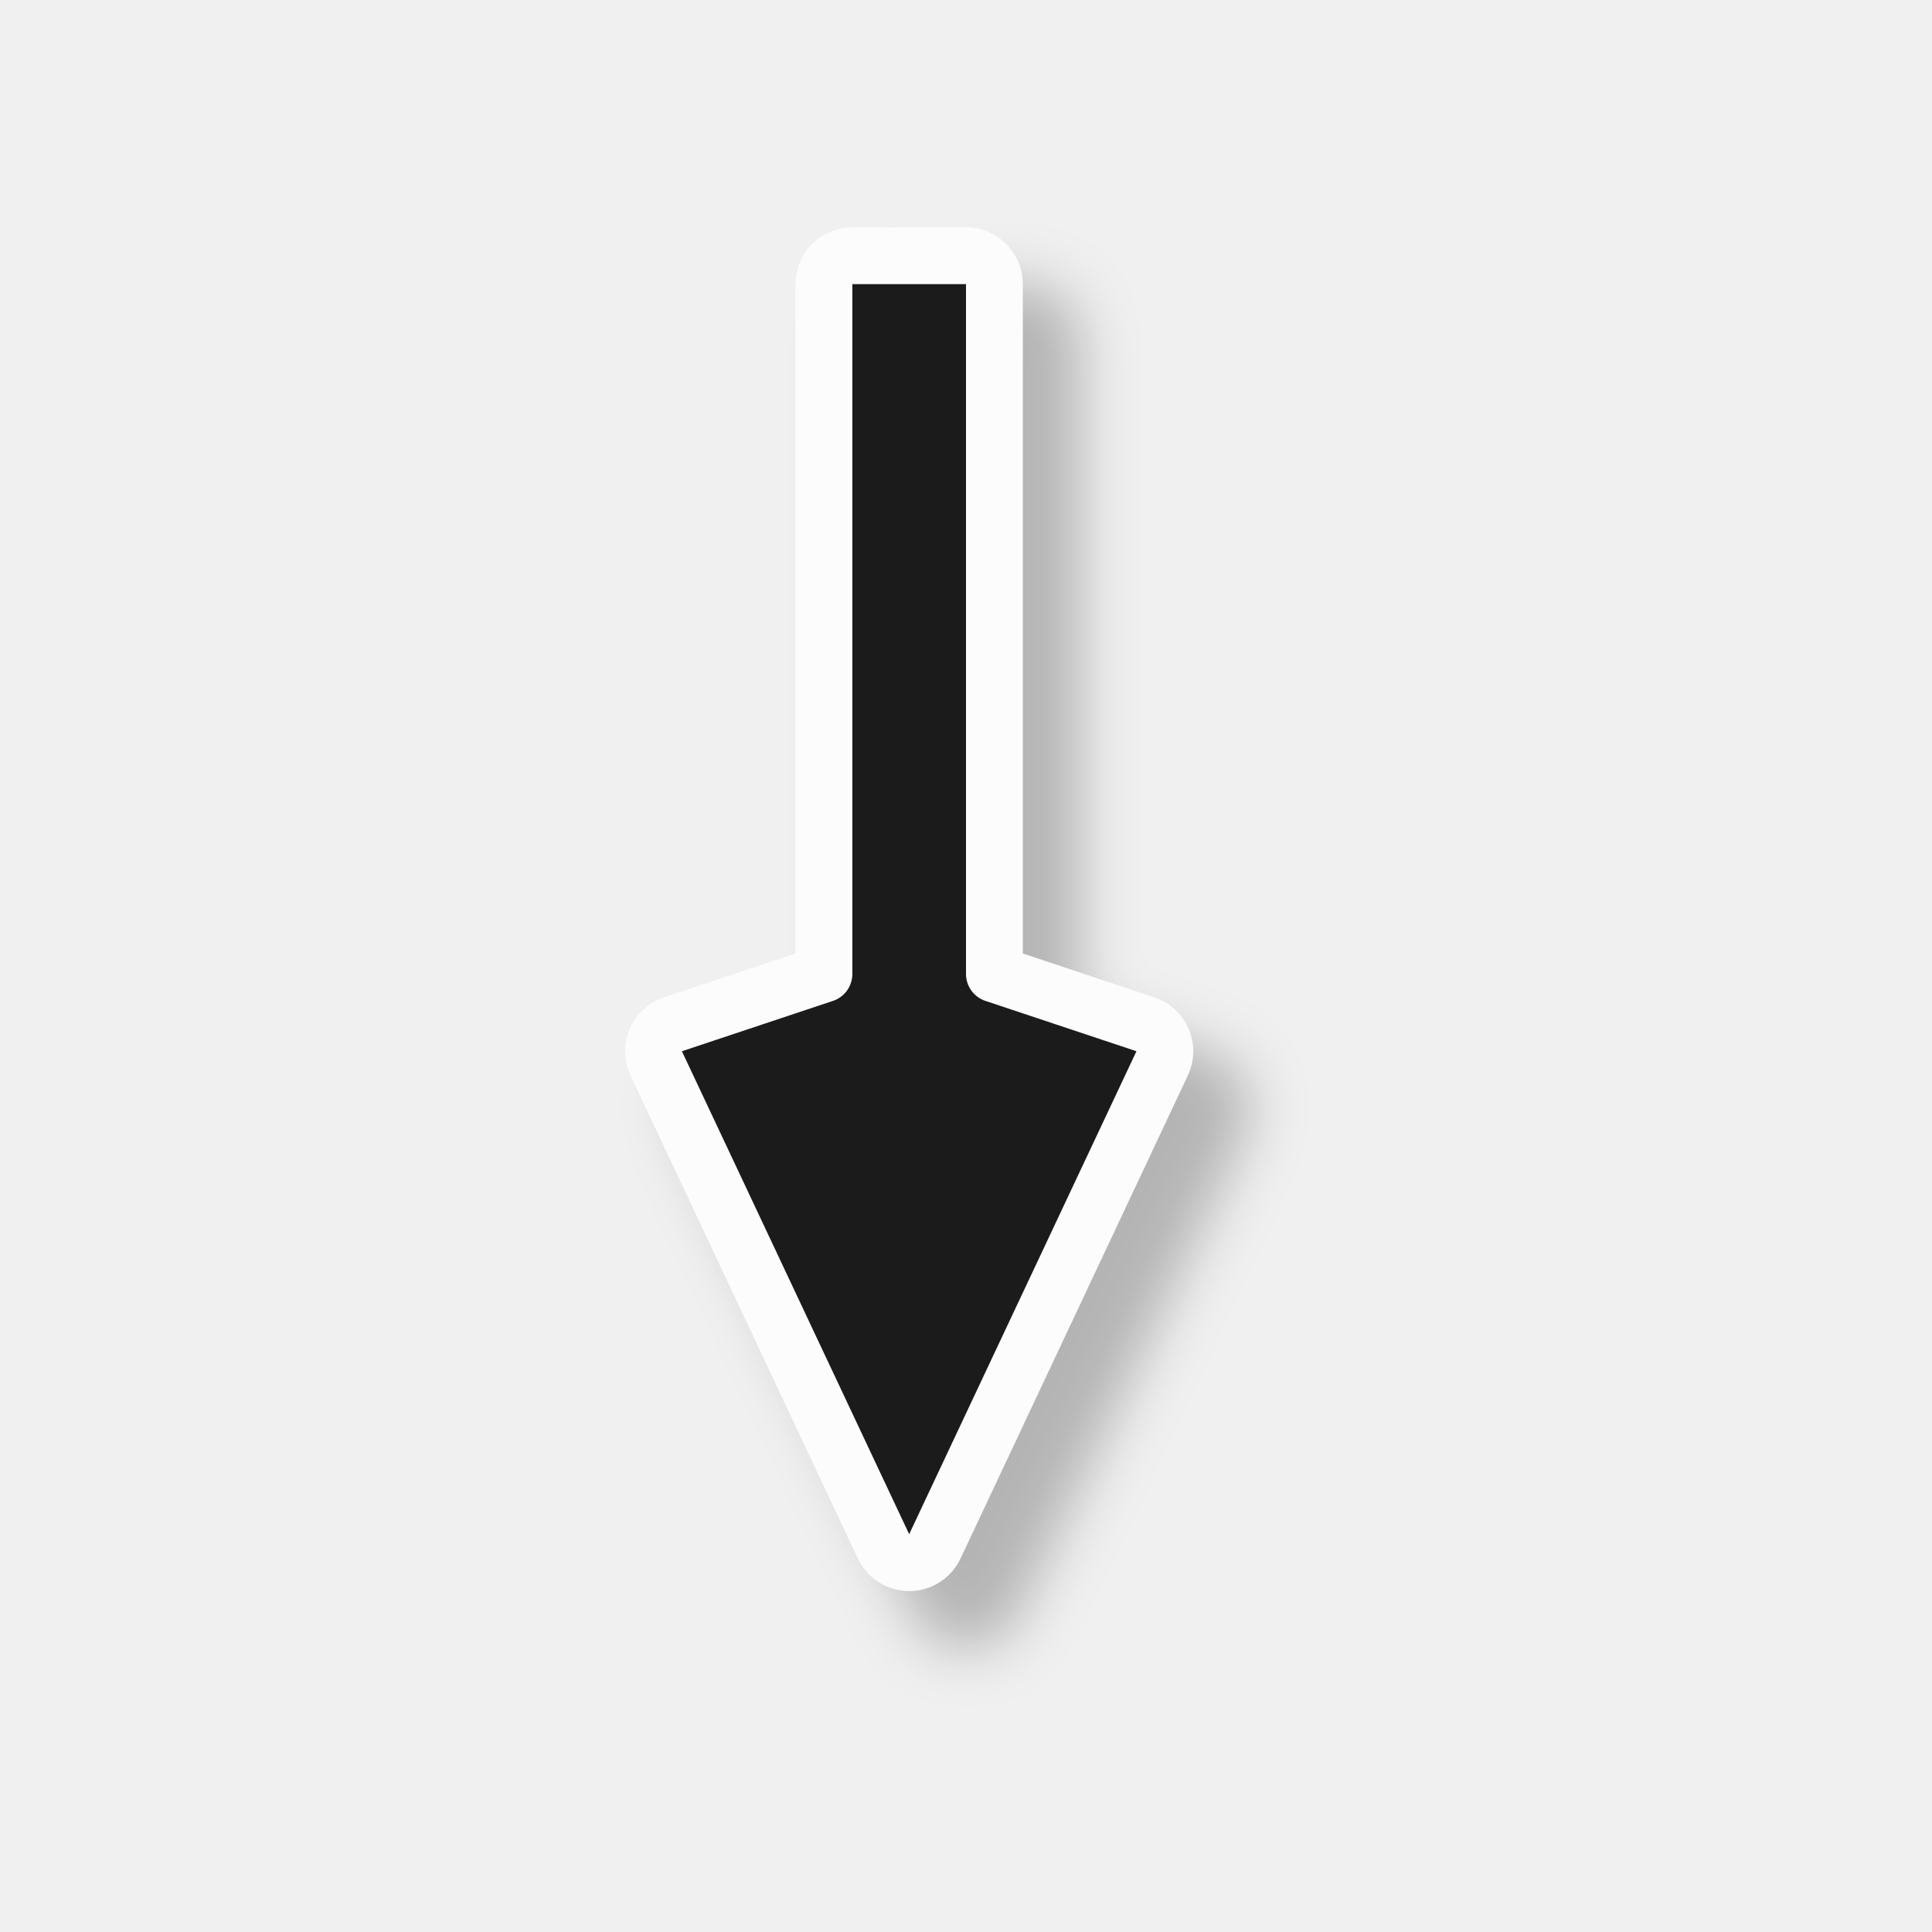
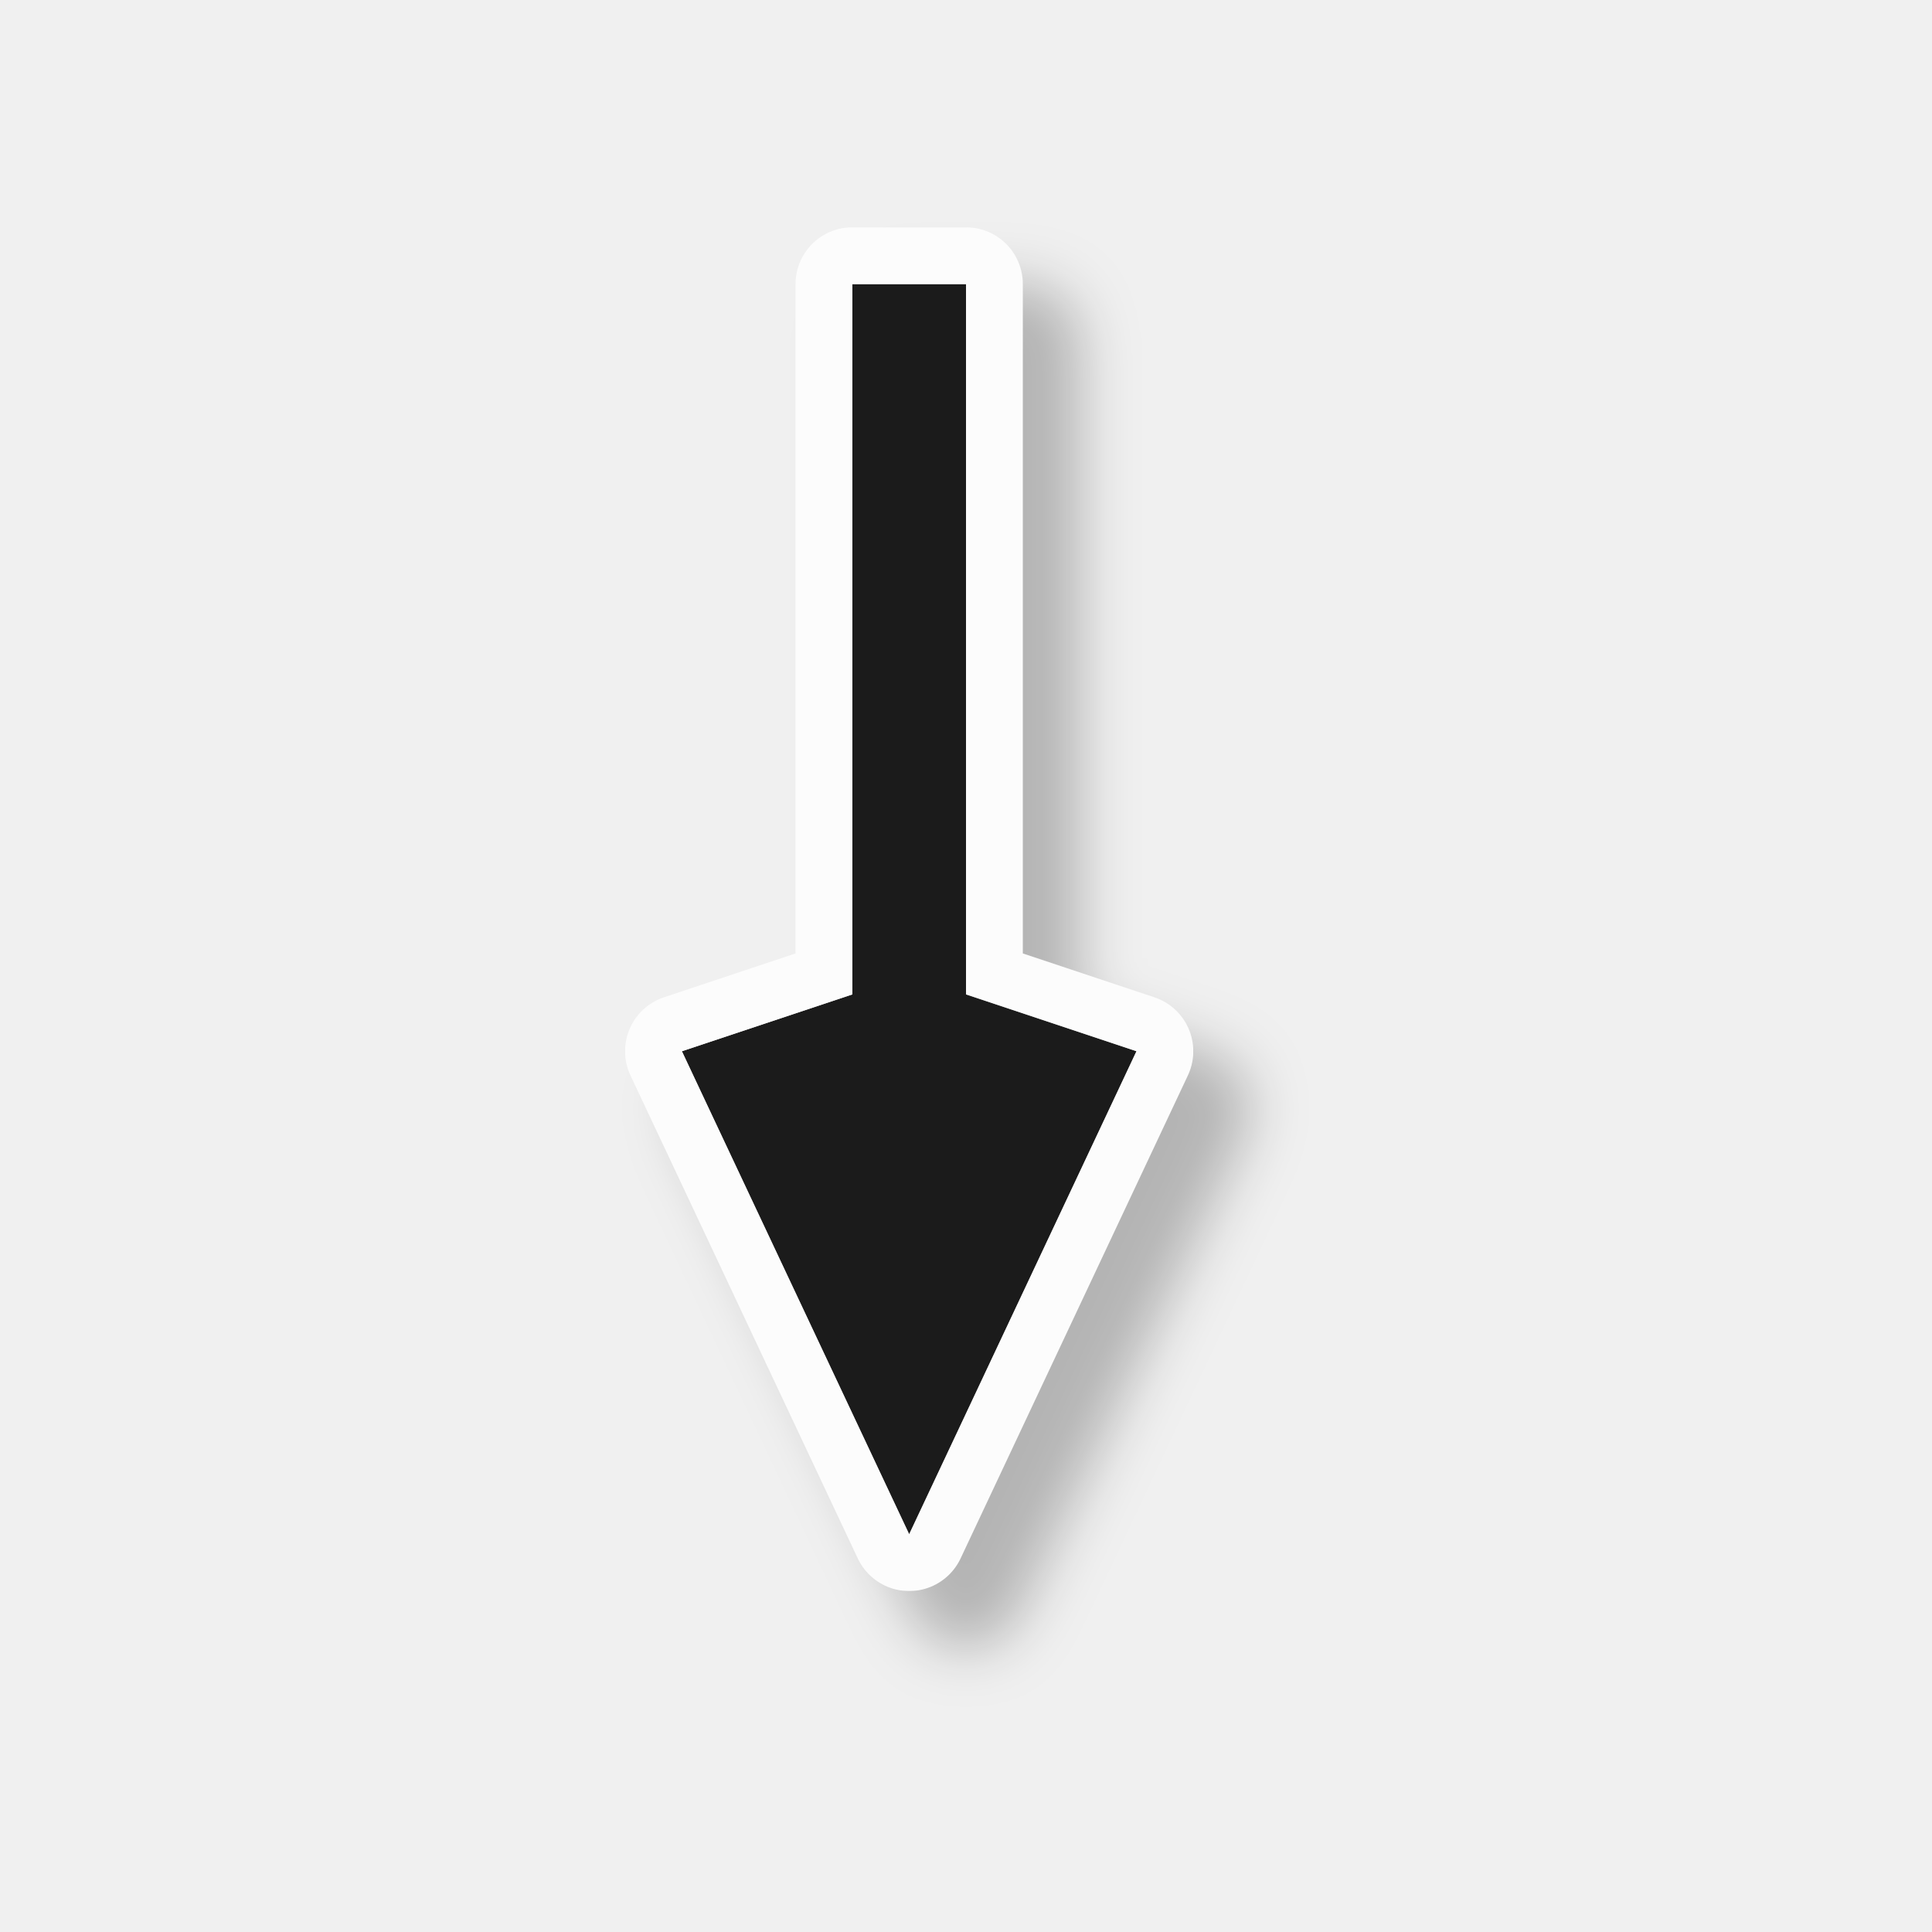
<svg xmlns="http://www.w3.org/2000/svg" width="34" height="34" viewBox="0 0 34 34" fill="none">
  <g clip-path="url(#clip0_103_396)" filter="url(#filter0_d_103_396)">
-     <path d="M15.548 27.213C15.63 27.388 15.806 27.5 16 27.5C16.194 27.5 16.37 27.388 16.452 27.213L20.452 18.713C20.513 18.584 20.516 18.434 20.46 18.303C20.403 18.172 20.294 18.071 20.158 18.026L17.5 17.14L17.5 5C17.5 4.724 17.276 4.5 17 4.5L15 4.5C14.724 4.5 14.5 4.724 14.5 5L14.5 17.14L11.842 18.026C11.706 18.071 11.597 18.172 11.54 18.303C11.484 18.434 11.487 18.584 11.548 18.713L15.548 27.213Z" fill="#1B1B1B" stroke="#FCFCFC" stroke-linejoin="round" />
+     <mask id="path-1-outside-1_103_396" maskUnits="userSpaceOnUse" x="11" y="4" width="10" height="24" fill="black">
+       <rect fill="white" x="11" y="4" width="10" height="24" />
+       <path d="M16 27L20 18.5L17 17.5L17 5L15 5L15 17.5L12 18.5L16 27Z" />
+     </mask>
+     <path d="M16 27L20 18.5L17 17.5L17 5L15 5L15 17.5L12 18.5L16 27Z" fill="#1B1B1B" />
+     <path d="M16 27L20 18.5L17 17.5L17 5L15 5L15 17.5L12 18.5L16 27Z" stroke="#FCFCFC" stroke-width="2" stroke-linejoin="round" mask="url(#path-1-outside-1_103_396)" />
  </g>
  <defs>
    <filter id="filter0_d_103_396" x="0" y="0" width="34" height="34" filterUnits="userSpaceOnUse" color-interpolation-filters="sRGB">
      <feFlood flood-opacity="0" result="BackgroundImageFix" />
      <feColorMatrix in="SourceAlpha" type="matrix" values="0 0 0 0 0 0 0 0 0 0 0 0 0 0 0 0 0 0 127 0" result="hardAlpha" />
      <feOffset dx="1" dy="1" />
      <feGaussianBlur stdDeviation="0.5" />
      <feColorMatrix type="matrix" values="0 0 0 0 0 0 0 0 0 0 0 0 0 0 0 0 0 0 0.25 0" />
      <feBlend mode="normal" in2="BackgroundImageFix" result="effect1_dropShadow_103_396" />
      <feBlend mode="normal" in="SourceGraphic" in2="effect1_dropShadow_103_396" result="shape" />
    </filter>
    <clipPath id="clip0_103_396">
      <rect width="32" height="32" fill="white" />
    </clipPath>
  </defs>
</svg>
